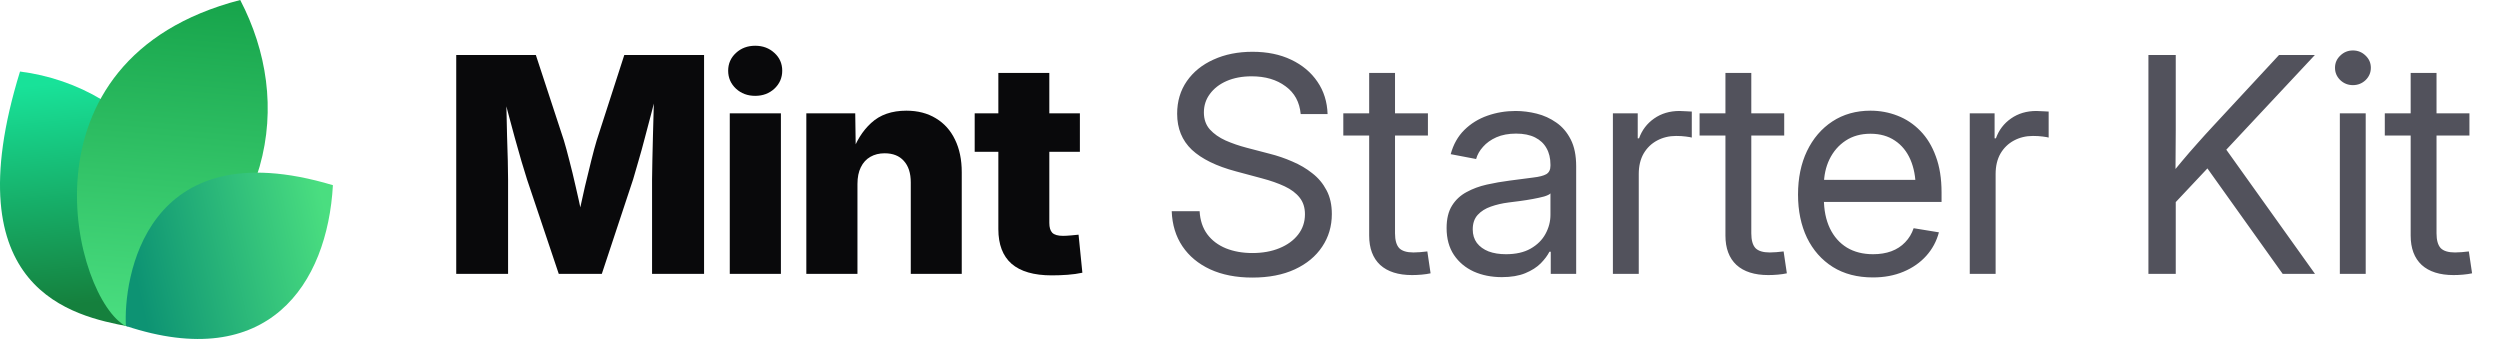
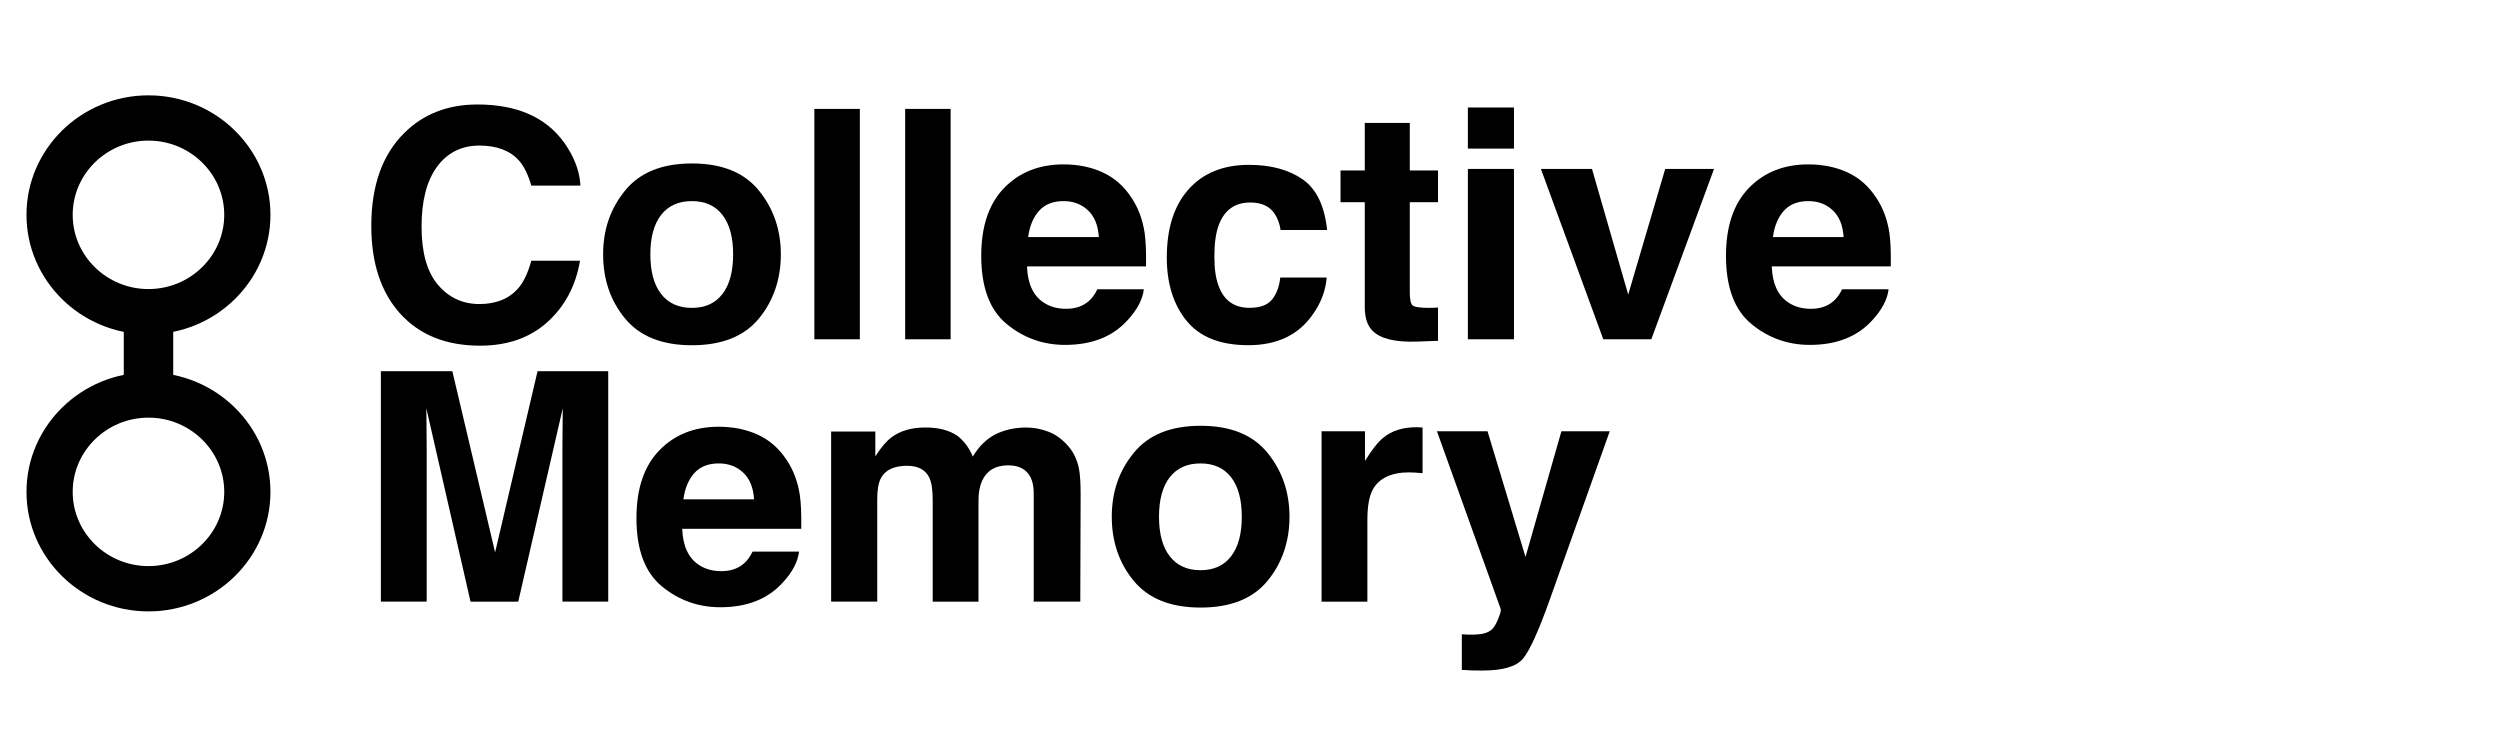
- <svg xmlns="http://www.w3.org/2000/svg" width="177" height="24" viewBox="0 0 177 24" fill="none">
-   <path d="M9.061 23.108C5.268 22.377 -3.391 20.627 1.417 5.064C9.634 6.099 16.973 14.064 9.061 23.108Z" fill="url(#paint0_linear_17557_2020)" />
-   <path d="M8.919 23.094C5.276 21.222 0.784 4.209 17.007 0C20.757 7.193 19.621 16.545 8.919 23.094Z" fill="url(#paint1_linear_17557_2020)" />
-   <path d="M8.914 23.079C8.735 19.882 10.159 9.085 23.57 13.111C23.181 20.123 18.984 26.418 8.914 23.079Z" fill="url(#paint2_linear_17557_2020)" />
-   <path d="M32.301 19.392V3.894H37.938L39.925 9.948C40.036 10.315 40.164 10.787 40.31 11.362C40.462 11.938 40.611 12.552 40.757 13.204C40.91 13.855 41.048 14.483 41.173 15.086C41.305 15.682 41.412 16.192 41.495 16.615H40.695C40.771 16.192 40.871 15.682 40.996 15.086C41.128 14.49 41.267 13.866 41.412 13.214C41.565 12.562 41.714 11.948 41.86 11.373C42.005 10.79 42.133 10.315 42.244 9.948L44.2 3.894H49.848V19.392H46.166V12.704C46.166 12.357 46.173 11.917 46.187 11.383C46.2 10.849 46.214 10.27 46.228 9.646C46.249 9.022 46.266 8.391 46.28 7.753C46.301 7.115 46.311 6.519 46.311 5.964H46.623C46.485 6.561 46.332 7.181 46.166 7.826C45.999 8.471 45.833 9.102 45.666 9.719C45.507 10.336 45.351 10.901 45.198 11.414C45.053 11.928 44.928 12.357 44.824 12.704L42.608 19.392H39.561L37.314 12.704C37.203 12.357 37.072 11.928 36.919 11.414C36.773 10.901 36.614 10.34 36.441 9.729C36.274 9.112 36.104 8.481 35.931 7.836C35.764 7.192 35.608 6.567 35.463 5.964H35.827C35.834 6.512 35.844 7.105 35.858 7.743C35.872 8.374 35.886 9.005 35.9 9.636C35.92 10.26 35.938 10.839 35.952 11.373C35.965 11.907 35.972 12.351 35.972 12.704V19.392H32.301ZM51.668 19.392V8.024H55.288V19.392H51.668ZM53.468 6.786C52.927 6.786 52.473 6.616 52.105 6.276C51.738 5.93 51.554 5.507 51.554 5.007C51.554 4.508 51.738 4.088 52.105 3.749C52.473 3.409 52.927 3.239 53.468 3.239C54.009 3.239 54.463 3.409 54.83 3.749C55.198 4.082 55.382 4.501 55.382 5.007C55.382 5.507 55.198 5.93 54.83 6.276C54.463 6.616 54.009 6.786 53.468 6.786ZM60.708 13.027V19.392H57.088V8.024H60.551L60.593 10.967H60.281C60.593 10.024 61.061 9.268 61.685 8.7C62.309 8.124 63.138 7.836 64.171 7.836C64.975 7.836 65.672 8.017 66.262 8.377C66.851 8.731 67.302 9.234 67.614 9.885C67.933 10.537 68.092 11.307 68.092 12.194V19.392H64.483V12.912C64.483 12.26 64.32 11.754 63.994 11.394C63.675 11.033 63.221 10.853 62.632 10.853C62.25 10.853 61.914 10.936 61.623 11.102C61.332 11.269 61.106 11.515 60.947 11.841C60.787 12.16 60.708 12.555 60.708 13.027ZM76.456 8.024V10.749H69.008V8.024H76.456ZM70.683 5.163H74.292V15.783C74.292 16.102 74.361 16.334 74.5 16.48C74.646 16.625 74.899 16.698 75.259 16.698C75.405 16.698 75.596 16.688 75.831 16.667C76.074 16.646 76.251 16.629 76.362 16.615L76.632 19.309C76.313 19.378 75.963 19.427 75.582 19.455C75.207 19.482 74.836 19.496 74.469 19.496C73.2 19.496 72.25 19.222 71.619 18.674C70.995 18.127 70.683 17.308 70.683 16.22V5.163Z" fill="#09090B" />
-   <path d="M88.667 19.652C87.523 19.652 86.528 19.458 85.682 19.07C84.843 18.681 84.188 18.137 83.716 17.437C83.245 16.736 82.992 15.908 82.957 14.951H84.933C84.968 15.596 85.148 16.14 85.474 16.584C85.8 17.021 86.24 17.354 86.795 17.582C87.35 17.804 87.974 17.915 88.667 17.915C89.388 17.915 90.026 17.801 90.581 17.572C91.143 17.343 91.583 17.024 91.902 16.615C92.228 16.199 92.391 15.717 92.391 15.169C92.391 14.698 92.266 14.306 92.017 13.994C91.767 13.675 91.413 13.408 90.956 13.193C90.498 12.978 89.954 12.787 89.323 12.621L87.502 12.132C86.123 11.765 85.082 11.255 84.382 10.603C83.689 9.944 83.342 9.095 83.342 8.055C83.342 7.174 83.571 6.404 84.028 5.746C84.486 5.087 85.117 4.577 85.921 4.217C86.726 3.849 87.645 3.666 88.678 3.666C89.718 3.666 90.63 3.853 91.413 4.227C92.204 4.602 92.824 5.122 93.275 5.787C93.726 6.446 93.965 7.209 93.993 8.076H92.089C92.013 7.23 91.656 6.574 91.018 6.11C90.387 5.638 89.586 5.403 88.615 5.403C87.95 5.403 87.36 5.513 86.847 5.735C86.341 5.957 85.946 6.262 85.661 6.651C85.377 7.032 85.235 7.469 85.235 7.961C85.235 8.447 85.377 8.849 85.661 9.168C85.946 9.48 86.317 9.74 86.774 9.948C87.232 10.149 87.724 10.319 88.251 10.457L89.884 10.884C90.439 11.023 90.977 11.206 91.496 11.435C92.023 11.657 92.495 11.934 92.911 12.267C93.334 12.593 93.67 12.995 93.92 13.474C94.17 13.945 94.294 14.504 94.294 15.149C94.294 16.015 94.066 16.788 93.608 17.468C93.157 18.148 92.512 18.681 91.673 19.07C90.834 19.458 89.832 19.652 88.667 19.652ZM101.097 8.024V9.594H95.106V8.024H101.097ZM96.937 5.163H98.767V16.521C98.767 17 98.865 17.347 99.059 17.562C99.26 17.77 99.6 17.874 100.078 17.874C100.21 17.874 100.366 17.867 100.546 17.853C100.733 17.832 100.903 17.815 101.056 17.801L101.285 19.351C101.097 19.392 100.886 19.423 100.65 19.444C100.414 19.465 100.189 19.475 99.974 19.475C98.996 19.475 98.244 19.236 97.717 18.758C97.197 18.272 96.937 17.579 96.937 16.677V5.163ZM106.33 19.621C105.595 19.621 104.932 19.489 104.343 19.226C103.754 18.955 103.285 18.564 102.939 18.05C102.592 17.53 102.419 16.896 102.419 16.147C102.419 15.495 102.547 14.965 102.804 14.556C103.06 14.146 103.403 13.828 103.833 13.599C104.263 13.363 104.742 13.186 105.269 13.068C105.796 12.95 106.333 12.857 106.881 12.787C107.574 12.69 108.132 12.617 108.555 12.569C108.978 12.52 109.287 12.441 109.481 12.33C109.675 12.212 109.772 12.014 109.772 11.737V11.654C109.772 11.203 109.679 10.815 109.492 10.489C109.311 10.163 109.041 9.91 108.68 9.729C108.32 9.549 107.872 9.459 107.338 9.459C106.805 9.459 106.34 9.546 105.945 9.719C105.556 9.892 105.241 10.118 104.998 10.395C104.755 10.665 104.593 10.953 104.509 11.258L102.71 10.915C102.897 10.222 103.22 9.65 103.677 9.199C104.135 8.748 104.679 8.412 105.31 8.19C105.941 7.968 106.607 7.857 107.307 7.857C107.8 7.857 108.295 7.92 108.795 8.044C109.301 8.169 109.765 8.381 110.188 8.679C110.611 8.97 110.951 9.369 111.208 9.875C111.464 10.374 111.593 11.005 111.593 11.768V19.392H109.793V17.822H109.7C109.568 18.085 109.363 18.359 109.086 18.643C108.809 18.921 108.444 19.153 107.994 19.34C107.543 19.527 106.988 19.621 106.33 19.621ZM106.621 17.998C107.321 17.998 107.904 17.867 108.368 17.603C108.84 17.333 109.19 16.986 109.419 16.563C109.654 16.133 109.772 15.682 109.772 15.211V13.692C109.703 13.769 109.554 13.841 109.325 13.911C109.096 13.973 108.829 14.032 108.524 14.088C108.226 14.143 107.921 14.192 107.609 14.233C107.304 14.275 107.033 14.309 106.798 14.337C106.354 14.393 105.938 14.49 105.549 14.628C105.168 14.76 104.86 14.954 104.624 15.211C104.388 15.467 104.27 15.811 104.27 16.241C104.27 16.615 104.367 16.934 104.561 17.198C104.762 17.461 105.04 17.662 105.393 17.801C105.747 17.933 106.156 17.998 106.621 17.998ZM114.193 19.392V8.024H115.951V9.792H116.045C116.253 9.209 116.61 8.741 117.116 8.388C117.622 8.034 118.219 7.857 118.905 7.857C119.058 7.857 119.217 7.864 119.384 7.878C119.55 7.885 119.682 7.892 119.779 7.899V9.74C119.716 9.719 119.578 9.695 119.363 9.667C119.155 9.639 118.922 9.625 118.666 9.625C118.174 9.625 117.726 9.733 117.324 9.948C116.922 10.163 116.603 10.471 116.367 10.874C116.138 11.276 116.024 11.758 116.024 12.319V19.392H114.193ZM126.322 8.024V9.594H120.33V8.024H126.322ZM122.161 5.163H123.992V16.521C123.992 17 124.089 17.347 124.283 17.562C124.484 17.77 124.824 17.874 125.302 17.874C125.434 17.874 125.59 17.867 125.77 17.853C125.958 17.832 126.127 17.815 126.28 17.801L126.509 19.351C126.322 19.392 126.11 19.423 125.874 19.444C125.639 19.465 125.413 19.475 125.198 19.475C124.221 19.475 123.468 19.236 122.941 18.758C122.421 18.272 122.161 17.579 122.161 16.677V5.163ZM132.604 19.642C131.502 19.642 130.555 19.396 129.765 18.903C128.974 18.404 128.364 17.714 127.934 16.834C127.511 15.946 127.3 14.927 127.3 13.775C127.3 12.611 127.511 11.584 127.934 10.697C128.364 9.802 128.964 9.102 129.734 8.596C130.51 8.089 131.408 7.836 132.428 7.836C133.1 7.836 133.738 7.954 134.341 8.19C134.952 8.426 135.489 8.783 135.954 9.261C136.425 9.74 136.793 10.343 137.056 11.071C137.327 11.792 137.462 12.645 137.462 13.63V14.296H128.433V12.735H136.463L135.631 13.297C135.631 12.541 135.506 11.876 135.257 11.3C135.007 10.725 134.643 10.277 134.165 9.958C133.686 9.632 133.107 9.469 132.428 9.469C131.748 9.469 131.162 9.632 130.67 9.958C130.177 10.284 129.796 10.725 129.526 11.279C129.262 11.827 129.13 12.441 129.13 13.12V14.046C129.13 14.864 129.273 15.572 129.557 16.168C129.841 16.757 130.243 17.211 130.763 17.53C131.283 17.842 131.901 17.998 132.615 17.998C133.093 17.998 133.523 17.929 133.905 17.79C134.293 17.645 134.619 17.433 134.882 17.156C135.153 16.879 135.354 16.546 135.486 16.157L137.275 16.449C137.108 17.08 136.81 17.634 136.38 18.113C135.95 18.591 135.413 18.966 134.768 19.236C134.123 19.507 133.402 19.642 132.604 19.642ZM139.459 19.392V8.024H141.217V9.792H141.311C141.519 9.209 141.876 8.741 142.382 8.388C142.888 8.034 143.485 7.857 144.171 7.857C144.324 7.857 144.483 7.864 144.649 7.878C144.816 7.885 144.948 7.892 145.045 7.899V9.74C144.982 9.719 144.844 9.695 144.629 9.667C144.421 9.639 144.188 9.625 143.932 9.625C143.439 9.625 142.992 9.733 142.59 9.948C142.188 10.163 141.869 10.471 141.633 10.874C141.404 11.276 141.29 11.758 141.29 12.319V19.392H139.459ZM153.429 14.961V12.715C153.783 12.257 154.136 11.82 154.49 11.404C154.844 10.981 155.204 10.565 155.572 10.156C155.939 9.74 156.314 9.327 156.695 8.918L161.355 3.894H163.893L157.277 10.967H157.184L153.429 14.961ZM152.108 19.392V3.894H154.043V9.241L154.022 12.559L154.043 13.505V19.392H152.108ZM161.615 19.392L155.967 11.477L157.173 9.969L163.903 19.392H161.615ZM165.661 19.392V8.024H167.492V19.392H165.661ZM166.587 6.027C166.24 6.027 165.942 5.909 165.692 5.673C165.443 5.43 165.318 5.139 165.318 4.799C165.318 4.459 165.443 4.172 165.692 3.936C165.942 3.693 166.24 3.572 166.587 3.572C166.934 3.572 167.232 3.693 167.482 3.936C167.731 4.172 167.856 4.459 167.856 4.799C167.856 5.139 167.731 5.43 167.482 5.673C167.232 5.909 166.934 6.027 166.587 6.027ZM174.836 8.024V9.594H168.844V8.024H174.836ZM170.675 5.163H172.506V16.521C172.506 17 172.603 17.347 172.797 17.562C172.998 17.77 173.338 17.874 173.816 17.874C173.948 17.874 174.104 17.867 174.284 17.853C174.472 17.832 174.641 17.815 174.794 17.801L175.023 19.351C174.836 19.392 174.624 19.423 174.388 19.444C174.153 19.465 173.927 19.475 173.712 19.475C172.735 19.475 171.982 19.236 171.455 18.758C170.935 18.272 170.675 17.579 170.675 16.677V5.163Z" fill="#52525C" />
-   <defs>
-     <linearGradient id="paint0_linear_17557_2020" x1="3.776" y1="5.916" x2="5.232" y2="21.559" gradientUnits="userSpaceOnUse">
-       <stop stop-color="#18E299" />
-       <stop offset="1" stop-color="#15803D" />
-     </linearGradient>
-     <linearGradient id="paint1_linear_17557_2020" x1="12.171" y1="-0.718" x2="10.19" y2="22.983" gradientUnits="userSpaceOnUse">
-       <stop stop-color="#16A34A" />
-       <stop offset="1" stop-color="#4ADE80" />
-     </linearGradient>
-     <linearGradient id="paint2_linear_17557_2020" x1="23.133" y1="15.353" x2="9.338" y2="18.52" gradientUnits="userSpaceOnUse">
-       <stop stop-color="#4ADE80" />
-       <stop offset="1" stop-color="#0D9373" />
-     </linearGradient>
-   </defs>
+ <svg xmlns="http://www.w3.org/2000/svg" width="472" height="142" viewBox="0 0 472 142" fill="none">
+   <path d="M28.03 63.126C15.332 63.126 5 53.005 5 40.561C5 28.116 15.332 18 28.03 18C40.729 18 51.06 28.121 51.06 40.561C51.06 53 40.729 63.121 28.03 63.121V63.126ZM28.03 26.546C20.143 26.546 13.724 32.834 13.724 40.561C13.724 48.287 20.143 54.575 28.03 54.575C35.917 54.575 42.336 48.287 42.336 40.561C42.336 32.834 35.917 26.546 28.03 26.546Z" fill="black" />
+   <path d="M28.03 115.432C15.332 115.432 5 105.311 5 92.871C5 80.431 15.332 70.311 28.03 70.311C40.729 70.311 51.06 80.431 51.06 92.871C51.06 105.311 40.729 115.432 28.03 115.432ZM28.03 78.852C20.143 78.852 13.724 85.14 13.724 92.866C13.724 100.592 20.143 106.88 28.03 106.88C35.917 106.88 42.336 100.592 42.336 92.866C42.336 85.14 35.917 78.852 28.03 78.852Z" fill="black" />
+   <path d="M32.702 58.853H23.368V75.08H32.702V58.853Z" fill="black" />
+   <path d="M103.359 60.807C100.046 63.779 95.808 65.263 90.645 65.263C84.257 65.263 79.238 63.258 75.584 59.243C71.93 55.208 70.101 49.684 70.101 42.657C70.101 35.062 72.178 29.209 76.334 25.098C79.946 21.519 84.546 19.727 90.128 19.727C97.596 19.727 103.059 22.126 106.517 26.926C108.424 29.62 109.447 32.328 109.587 35.042H100.31C99.705 32.956 98.935 31.381 97.989 30.318C96.304 28.43 93.803 27.483 90.49 27.483C87.177 27.483 84.453 28.815 82.51 31.483C80.561 34.146 79.59 37.923 79.59 42.798C79.59 47.674 80.618 51.33 82.675 53.76C84.732 56.19 87.347 57.405 90.521 57.405C93.694 57.405 96.252 56.362 97.963 54.276C98.909 53.157 99.689 51.471 100.315 49.228H109.504C108.703 53.968 106.651 57.825 103.359 60.797V60.807Z" fill="black" />
+   <path d="M143.269 35.963C146.039 39.366 147.424 43.391 147.424 48.033C147.424 52.676 146.039 56.792 143.269 60.149C140.498 63.501 136.291 65.182 130.648 65.182C125.004 65.182 120.797 63.506 118.026 60.149C115.256 56.797 113.871 52.757 113.871 48.033C113.871 43.31 115.256 39.366 118.026 35.963C120.797 32.561 125.004 30.86 130.648 30.86C136.291 30.86 140.498 32.561 143.269 35.963ZM130.617 37.968C128.105 37.968 126.172 38.839 124.818 40.581C123.464 42.322 122.786 44.803 122.786 48.033C122.786 51.264 123.464 53.75 124.818 55.501C126.172 57.253 128.105 58.129 130.617 58.129C133.128 58.129 135.056 57.253 136.4 55.501C137.744 53.75 138.416 51.264 138.416 48.033C138.416 44.803 137.744 42.322 136.4 40.581C135.056 38.839 133.128 37.968 130.617 37.968Z" fill="black" />
+   <path d="M153.75 20.562H162.335V64.058H153.75V20.562Z" fill="black" />
+   <path d="M170.894 20.562H179.478V64.058H170.894V20.562Z" fill="black" />
+   <path d="M215.956 54.61C215.734 56.519 214.721 58.458 212.912 60.423C210.101 63.551 206.162 65.116 201.102 65.116C196.926 65.116 193.241 63.8 190.047 61.162C186.853 58.524 185.256 54.236 185.256 48.297C185.256 42.727 186.698 38.459 189.577 35.492C192.461 32.521 196.198 31.037 200.798 31.037C203.526 31.037 205.987 31.538 208.178 32.541C210.369 33.543 212.173 35.128 213.6 37.29C214.886 39.199 215.719 41.411 216.101 43.927C216.323 45.401 216.411 47.527 216.37 50.302H193.898C194.017 53.527 195.05 55.79 196.999 57.091C198.182 57.896 199.609 58.301 201.278 58.301C203.046 58.301 204.483 57.81 205.583 56.828C206.188 56.296 206.72 55.557 207.18 54.615H215.946L215.956 54.61ZM207.46 44.758C207.32 42.535 206.633 40.849 205.397 39.695C204.162 38.545 202.632 37.968 200.803 37.968C198.813 37.968 197.273 38.576 196.177 39.796C195.081 41.016 194.394 42.667 194.115 44.753H207.46V44.758Z" fill="black" />
+   <path d="M250.569 43.427H241.772C241.612 42.227 241.198 41.143 240.537 40.181C239.57 38.885 238.077 38.232 236.051 38.232C233.156 38.232 231.182 39.639 230.117 42.449C229.554 43.943 229.275 45.933 229.275 48.408C229.275 50.884 229.554 52.666 230.117 54.104C231.141 56.778 233.069 58.119 235.901 58.119C237.911 58.119 239.333 57.588 240.18 56.525C241.028 55.461 241.534 54.084 241.715 52.393H250.481C250.279 54.95 249.339 57.37 247.648 59.653C244.956 63.334 240.971 65.172 235.689 65.172C230.407 65.172 226.52 63.638 224.029 60.57C221.538 57.502 220.292 53.517 220.292 48.621C220.292 43.092 221.667 38.794 224.417 35.726C227.166 32.658 230.965 31.123 235.803 31.123C239.922 31.123 243.286 32.03 245.907 33.837C248.527 35.645 250.078 38.845 250.558 43.427H250.569Z" fill="black" />
+   <path d="M271.5 58.064V64.347L267.433 64.494C263.376 64.63 260.606 63.942 259.117 62.428C258.151 61.466 257.67 59.978 257.67 57.973V38.171H253.091V32.182H257.67V23.215H266.167V32.187H271.5V38.176H266.167V55.173C266.167 56.489 266.337 57.315 266.678 57.639C267.019 57.962 268.063 58.124 269.81 58.124C270.074 58.124 270.348 58.124 270.637 58.109C270.927 58.094 271.216 58.084 271.495 58.064H271.5Z" fill="black" />
+   <path d="M285.837 20.294V28.055H277.134V20.294H285.837ZM285.837 31.893V64.058H277.134V31.893H285.837Z" fill="black" />
+   <path d="M290.928 31.893H300.567L307.405 55.618L314.392 31.893H323.607L311.767 64.058H302.702L290.923 31.893H290.928Z" fill="black" />
+   <path d="M356.566 54.61C356.344 56.519 355.331 58.458 353.522 60.423C350.71 63.551 346.772 65.116 341.712 65.116C337.536 65.116 333.851 63.8 330.657 61.162C327.463 58.524 325.866 54.236 325.866 48.297C325.866 42.727 327.308 38.459 330.187 35.492C333.066 32.526 336.808 31.037 341.407 31.037C344.136 31.037 346.596 31.538 348.788 32.541C350.979 33.543 352.783 35.128 354.209 37.29C355.496 39.199 356.328 41.411 356.711 43.927C356.933 45.401 357.021 47.527 356.98 50.302H334.508C334.627 53.527 335.66 55.79 337.609 57.091C338.792 57.896 340.219 58.301 341.888 58.301C343.656 58.301 345.092 57.81 346.193 56.828C346.798 56.296 347.33 55.557 347.79 54.615H356.556L356.566 54.61ZM348.075 44.758C347.935 42.535 347.248 40.849 346.012 39.695C344.777 38.54 343.247 37.968 341.418 37.968C339.428 37.968 337.888 38.576 336.792 39.796C335.696 41.016 335.009 42.667 334.73 44.753H348.075V44.758Z" fill="black" />
+   <path d="M80.556 113.584H71.91V70.088H85.404L93.477 104.288L101.488 70.088H114.833V113.584H106.186V84.163C106.186 83.317 106.196 82.133 106.217 80.609C106.238 79.085 106.248 77.91 106.248 77.085L97.844 113.589H88.836L80.494 77.085C80.494 77.91 80.505 79.085 80.525 80.609C80.546 82.133 80.556 83.317 80.556 84.163V113.584Z" fill="black" />
+   <path d="M150.861 104.142C150.639 106.05 149.626 107.989 147.817 109.954C145.005 113.083 141.067 114.647 136.007 114.647C131.831 114.647 128.146 113.331 124.952 110.693C121.758 108.055 120.161 103.767 120.161 97.828C120.161 92.259 121.603 87.991 124.482 85.024C127.361 82.057 131.102 80.568 135.702 80.568C138.431 80.568 140.891 81.07 143.083 82.072C145.274 83.075 147.078 84.659 148.504 86.821C149.791 88.73 150.623 90.942 151.006 93.459C151.228 94.932 151.316 97.058 151.275 99.833H128.803C128.921 103.058 129.955 105.321 131.904 106.622C133.087 107.427 134.514 107.832 136.183 107.832C137.951 107.832 139.387 107.341 140.488 106.359C141.093 105.828 141.625 105.088 142.085 104.147H150.851L150.861 104.142ZM142.369 94.284C142.23 92.061 141.543 90.375 140.307 89.221C139.072 88.067 137.542 87.495 135.713 87.495C133.723 87.495 132.183 88.102 131.087 89.322C129.991 90.542 129.304 92.193 129.025 94.279H142.369V94.284Z" fill="black" />
+   <path d="M175.504 90.269C174.78 88.715 173.364 87.94 171.255 87.94C168.805 87.94 167.157 88.715 166.314 90.269C165.854 91.155 165.622 92.472 165.622 94.224V113.579H156.918V81.475H165.26V86.168C166.325 84.498 167.327 83.308 168.273 82.599C169.937 81.338 172.098 80.71 174.749 80.71C177.261 80.71 179.287 81.252 180.832 82.336C182.078 83.338 183.023 84.629 183.664 86.204C184.791 84.315 186.187 82.928 187.851 82.042C189.618 81.156 191.587 80.716 193.753 80.716C195.2 80.716 196.627 80.989 198.032 81.541C199.438 82.093 200.715 83.055 201.857 84.432C202.782 85.551 203.402 86.928 203.723 88.563C203.924 89.647 204.022 91.226 204.022 93.312L203.96 113.584H195.164V93.105C195.164 91.884 194.962 90.882 194.559 90.097C193.794 88.604 192.389 87.854 190.342 87.854C187.975 87.854 186.336 88.816 185.432 90.745C184.972 91.768 184.739 92.998 184.739 94.436V113.589H176.093V94.436C176.093 92.527 175.891 91.14 175.488 90.274L175.504 90.269Z" fill="black" />
+   <path d="M239.302 85.49C242.072 88.892 243.457 92.917 243.457 97.56C243.457 102.203 242.072 106.319 239.302 109.676C236.532 113.027 232.325 114.708 226.681 114.708C221.037 114.708 216.83 113.032 214.06 109.676C211.289 106.324 209.904 102.284 209.904 97.56C209.904 92.836 211.289 88.892 214.06 85.49C216.83 82.087 221.037 80.386 226.681 80.386C232.325 80.386 236.532 82.087 239.302 85.49ZM226.65 87.495C224.138 87.495 222.205 88.365 220.851 90.107C219.497 91.849 218.82 94.33 218.82 97.56C218.82 100.79 219.497 103.276 220.851 105.028C222.205 106.78 224.138 107.655 226.65 107.655C229.162 107.655 231.089 106.78 232.433 105.028C233.777 103.276 234.449 100.79 234.449 97.56C234.449 94.33 233.777 91.849 232.433 90.107C231.089 88.365 229.162 87.495 226.65 87.495Z" fill="black" />
+   <path d="M266.11 89.181C262.657 89.181 260.337 90.284 259.153 92.487C258.492 93.727 258.161 95.636 258.161 98.213V113.589H249.514V81.424H257.706V87.029C259.029 84.882 260.187 83.419 261.169 82.634C262.776 81.318 264.864 80.66 267.433 80.66C267.593 80.66 267.727 80.66 267.841 80.675C267.955 80.69 268.198 80.7 268.58 80.72V89.338C268.037 89.277 267.557 89.241 267.133 89.221C266.709 89.201 266.368 89.191 266.11 89.191V89.181Z" fill="black" />
+   <path d="M288.018 105.144L294.794 81.419H303.921L292.654 113.052C290.484 119.153 288.768 122.935 287.501 124.399C286.235 125.862 283.708 126.596 279.909 126.596C279.144 126.596 278.534 126.596 278.069 126.581C277.604 126.565 276.917 126.535 275.991 126.479V119.751L277.077 119.811C277.919 119.852 278.726 119.822 279.485 119.725C280.245 119.629 280.891 119.401 281.413 119.047C281.914 118.713 282.38 118.014 282.814 116.951C283.248 115.888 283.424 115.24 283.341 115.002L271.293 81.419H280.845L288.013 105.144H288.018Z" fill="black" />
</svg>
